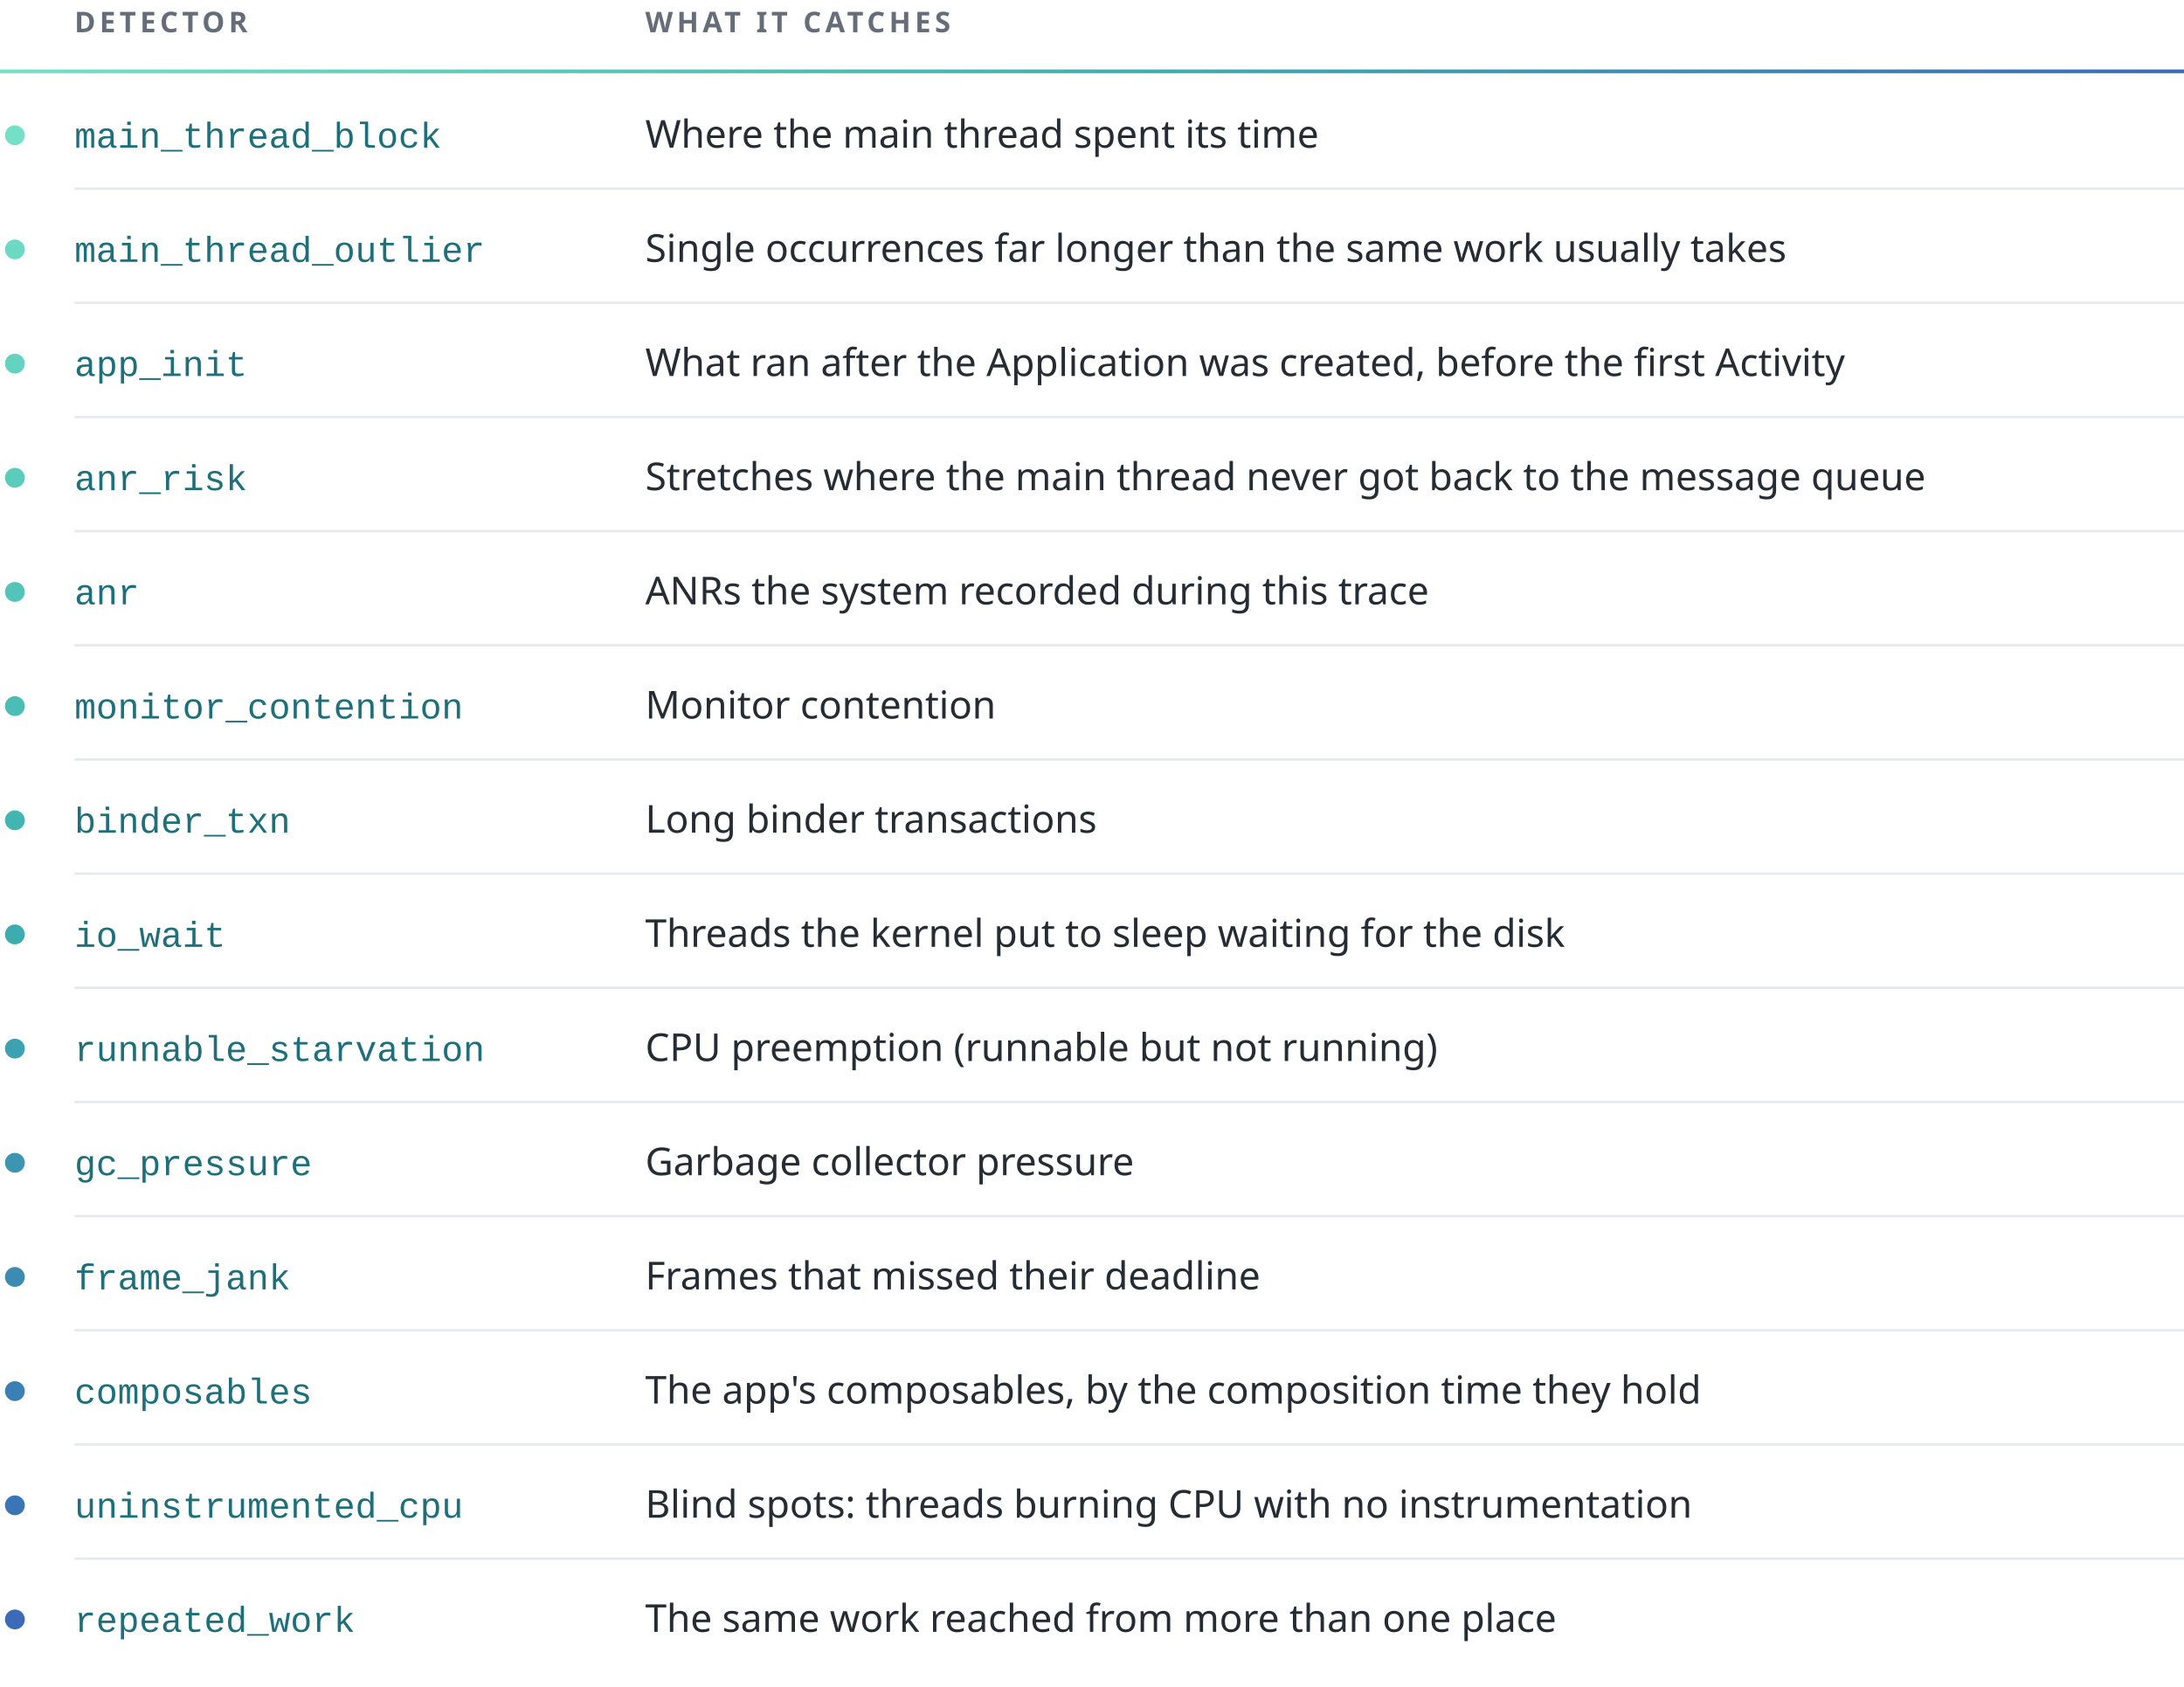
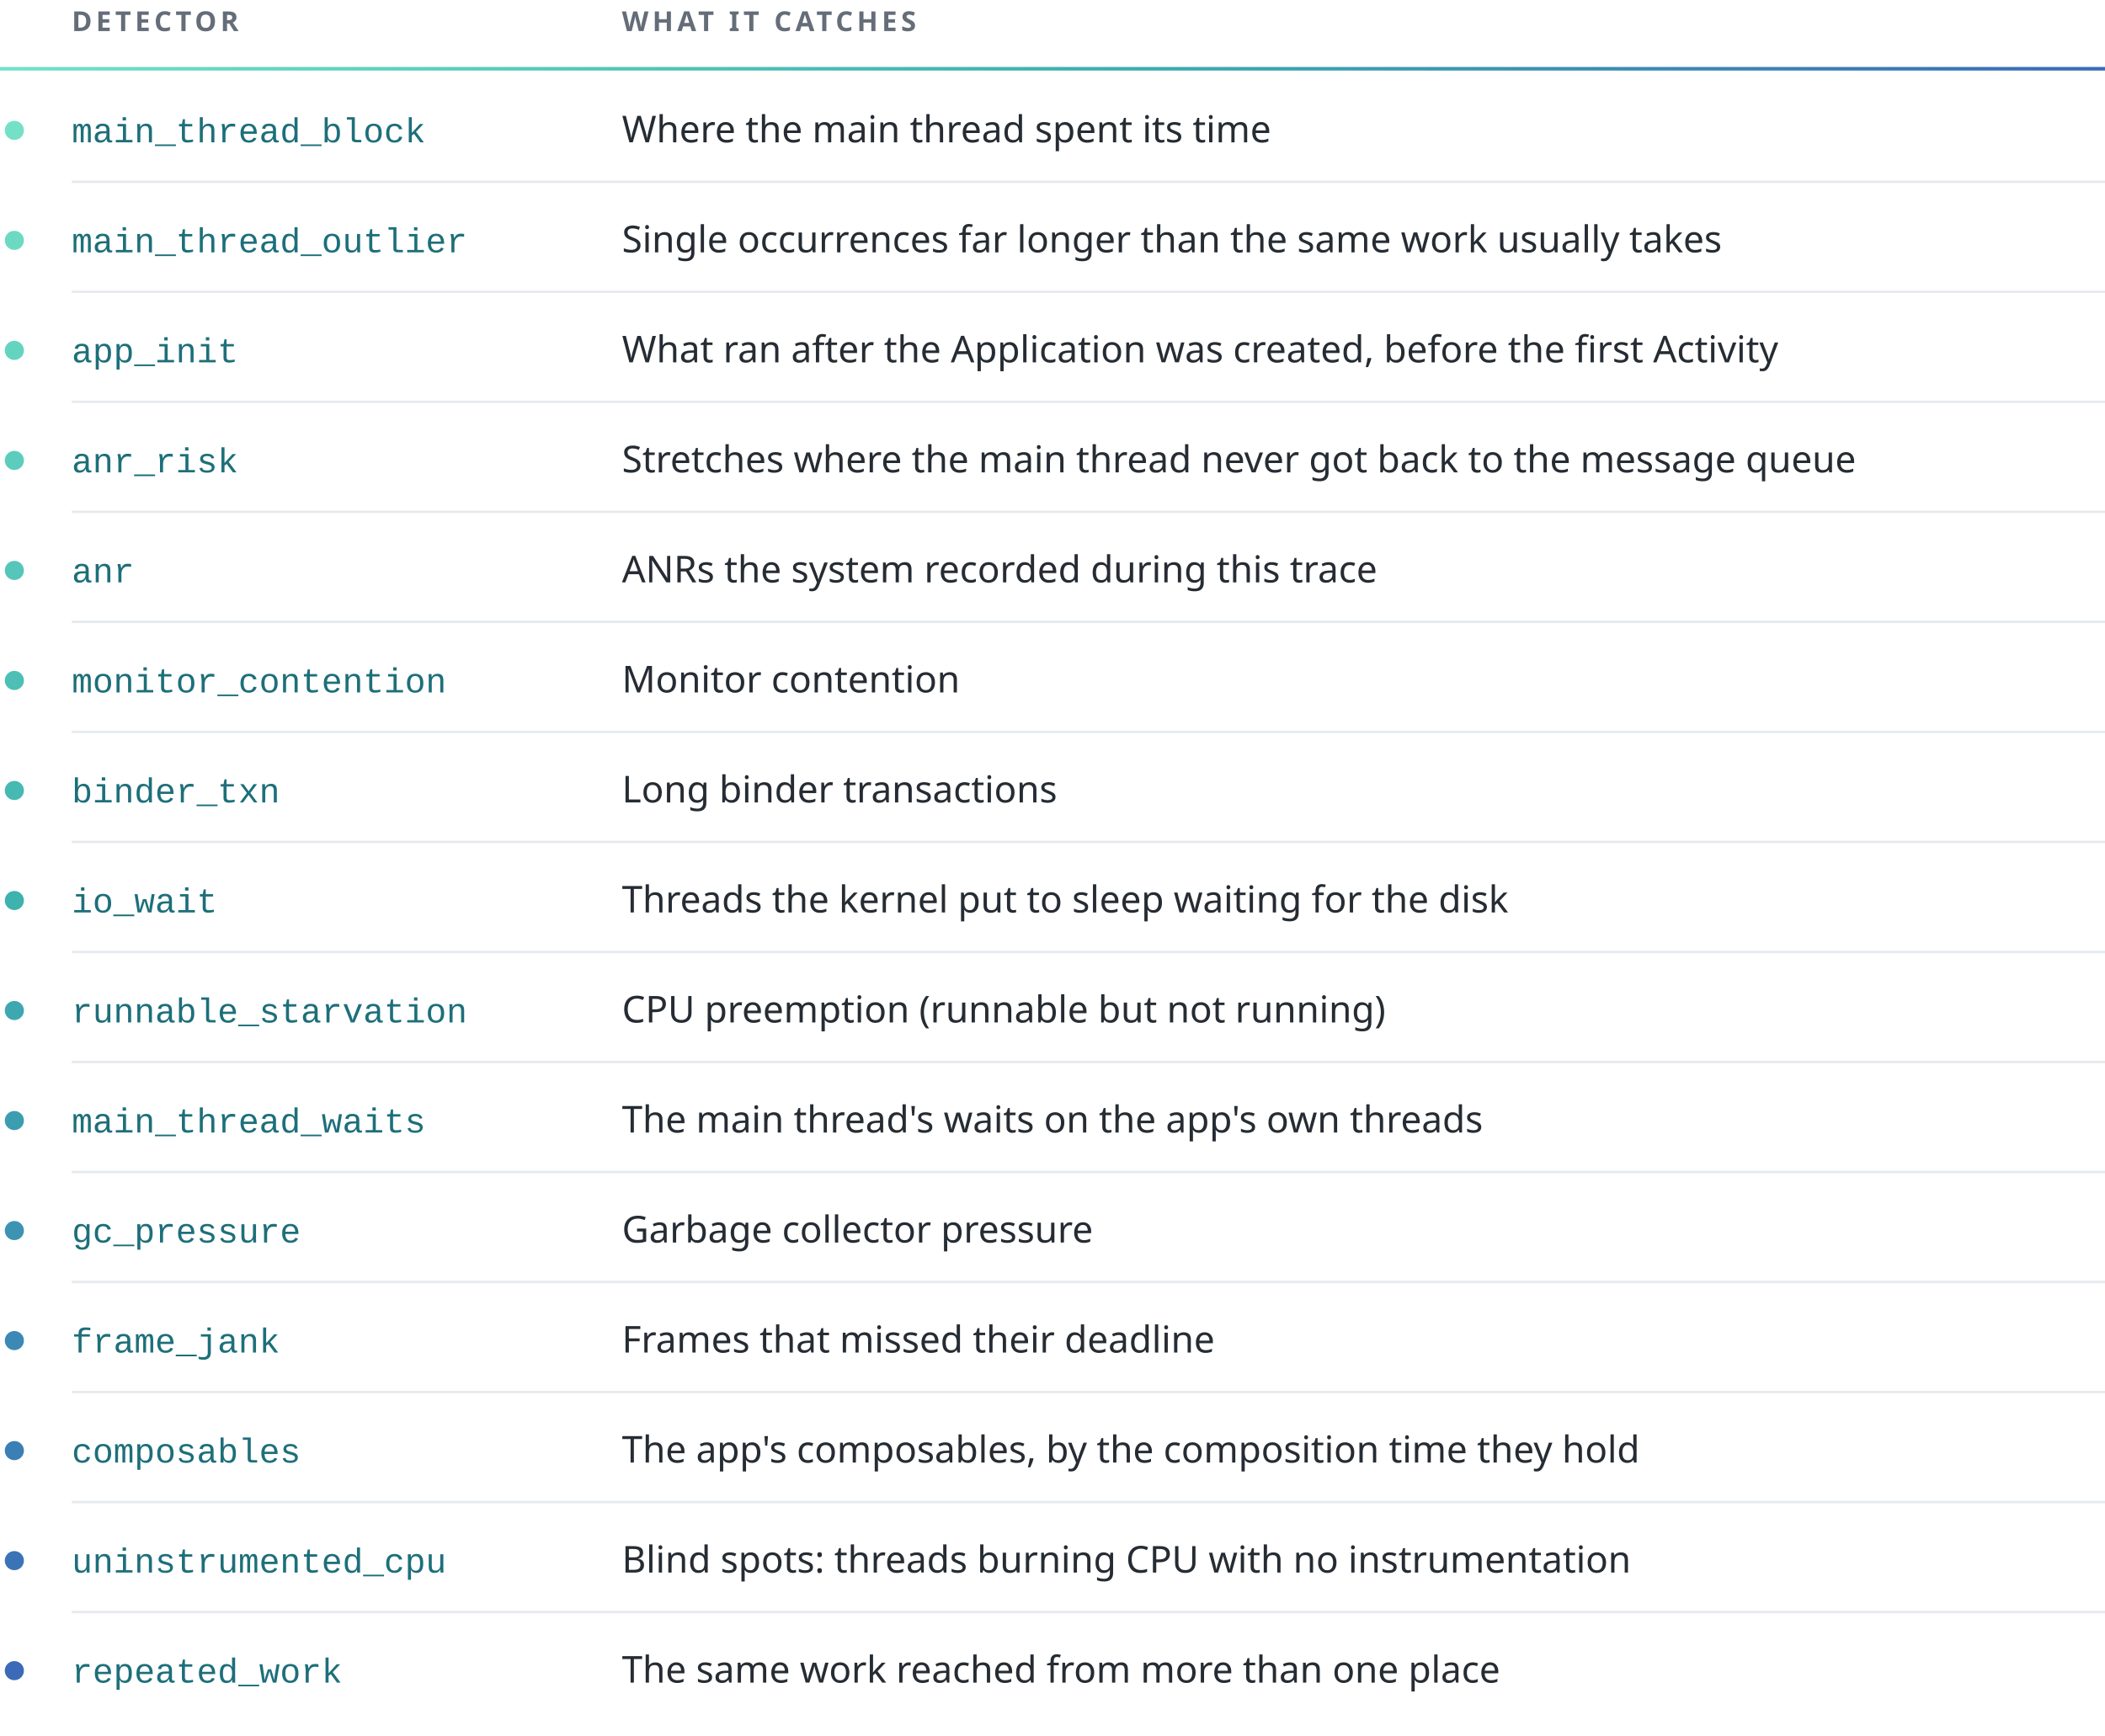
- <svg xmlns="http://www.w3.org/2000/svg" width="880" height="679.5" viewBox="0 0 880 679.5" role="img" aria-label="The detectors, and what each one catches">
+ <svg xmlns="http://www.w3.org/2000/svg" width="880" height="725.5" viewBox="0 0 880 725.5" role="img" aria-label="The detectors, and what each one catches">
  <text x="30" y="13" font-family="-apple-system, BlinkMacSystemFont, 'Segoe UI', 'Noto Sans', Helvetica, Arial, sans-serif" font-size="11.5" font-weight="600" fill="#646D78" letter-spacing="1.6" xml:space="preserve" style="white-space:pre">DETECTOR</text>
  <text x="260" y="13" font-family="-apple-system, BlinkMacSystemFont, 'Segoe UI', 'Noto Sans', Helvetica, Arial, sans-serif" font-size="11.5" font-weight="600" fill="#646D78" letter-spacing="1.6" xml:space="preserve" style="white-space:pre">WHAT IT CATCHES</text>
  <defs>
    <linearGradient id="detectors" x1="0" x2="1" y1="0" y2="0">
      <stop offset="0" stop-color="#74E1C7" />
      <stop offset="0.5" stop-color="#3DB2AE" />
      <stop offset="1" stop-color="#3A6AB8" />
    </linearGradient>
  </defs>
  <rect x="0" y="28" width="880" height="1.5" fill="url(#detectors)" />
  <circle cx="6" cy="54.5" r="4" fill="#74E1C7" />
  <text x="30" y="59.5" font-family="ui-monospace, SFMono-Regular, 'SF Mono', Menlo, Consolas, 'Liberation Mono', monospace" font-size="14.5" font-weight="500" fill="#1D6F7A" xml:space="preserve" style="white-space:pre">main_thread_block</text>
  <text x="260" y="59.5" font-family="-apple-system, BlinkMacSystemFont, 'Segoe UI', 'Noto Sans', Helvetica, Arial, sans-serif" font-size="15.5" font-weight="400" fill="#262C33" xml:space="preserve" style="white-space:pre">Where the main thread spent its time</text>
  <rect x="30" y="75.5" width="850" height="1" fill="#E6E9ED" />
  <circle cx="6" cy="100.5" r="4" fill="#6CDAC3" />
  <text x="30" y="105.5" font-family="ui-monospace, SFMono-Regular, 'SF Mono', Menlo, Consolas, 'Liberation Mono', monospace" font-size="14.5" font-weight="500" fill="#1D6F7A" xml:space="preserve" style="white-space:pre">main_thread_outlier</text>
  <text x="260" y="105.5" font-family="-apple-system, BlinkMacSystemFont, 'Segoe UI', 'Noto Sans', Helvetica, Arial, sans-serif" font-size="15.5" font-weight="400" fill="#262C33" xml:space="preserve" style="white-space:pre">Single occurrences far longer than the same work usually takes</text>
  <rect x="30" y="121.5" width="850" height="1" fill="#E6E9ED" />
-   <circle cx="6" cy="146.5" r="4" fill="#63D3BF" />
+   <circle cx="6" cy="146.5" r="4" fill="#64D4C0" />
  <text x="30" y="151.5" font-family="ui-monospace, SFMono-Regular, 'SF Mono', Menlo, Consolas, 'Liberation Mono', monospace" font-size="14.5" font-weight="500" fill="#1D6F7A" xml:space="preserve" style="white-space:pre">app_init</text>
  <text x="260" y="151.5" font-family="-apple-system, BlinkMacSystemFont, 'Segoe UI', 'Noto Sans', Helvetica, Arial, sans-serif" font-size="15.5" font-weight="400" fill="#262C33" xml:space="preserve" style="white-space:pre">What ran after the Application was created, before the first Activity</text>
  <rect x="30" y="167.5" width="850" height="1" fill="#E6E9ED" />
-   <circle cx="6" cy="192.5" r="4" fill="#5BCBBB" />
+   <circle cx="6" cy="192.5" r="4" fill="#5CCDBC" />
  <text x="30" y="197.5" font-family="ui-monospace, SFMono-Regular, 'SF Mono', Menlo, Consolas, 'Liberation Mono', monospace" font-size="14.5" font-weight="500" fill="#1D6F7A" xml:space="preserve" style="white-space:pre">anr_risk</text>
  <text x="260" y="197.5" font-family="-apple-system, BlinkMacSystemFont, 'Segoe UI', 'Noto Sans', Helvetica, Arial, sans-serif" font-size="15.5" font-weight="400" fill="#262C33" xml:space="preserve" style="white-space:pre">Stretches where the main thread never got back to the message queue</text>
  <rect x="30" y="213.5" width="850" height="1" fill="#E6E9ED" />
-   <circle cx="6" cy="238.5" r="4" fill="#52C4B8" />
+   <circle cx="6" cy="238.5" r="4" fill="#55C6B9" />
  <text x="30" y="243.5" font-family="ui-monospace, SFMono-Regular, 'SF Mono', Menlo, Consolas, 'Liberation Mono', monospace" font-size="14.5" font-weight="500" fill="#1D6F7A" xml:space="preserve" style="white-space:pre">anr</text>
  <text x="260" y="243.5" font-family="-apple-system, BlinkMacSystemFont, 'Segoe UI', 'Noto Sans', Helvetica, Arial, sans-serif" font-size="15.5" font-weight="400" fill="#262C33" xml:space="preserve" style="white-space:pre">ANRs the system recorded during this trace</text>
  <rect x="30" y="259.5" width="850" height="1" fill="#E6E9ED" />
-   <circle cx="6" cy="284.5" r="4" fill="#4ABDB4" />
+   <circle cx="6" cy="284.5" r="4" fill="#4DBFB5" />
  <text x="30" y="289.5" font-family="ui-monospace, SFMono-Regular, 'SF Mono', Menlo, Consolas, 'Liberation Mono', monospace" font-size="14.5" font-weight="500" fill="#1D6F7A" xml:space="preserve" style="white-space:pre">monitor_contention</text>
  <text x="260" y="289.5" font-family="-apple-system, BlinkMacSystemFont, 'Segoe UI', 'Noto Sans', Helvetica, Arial, sans-serif" font-size="15.5" font-weight="400" fill="#262C33" xml:space="preserve" style="white-space:pre">Monitor contention</text>
  <rect x="30" y="305.5" width="850" height="1" fill="#E6E9ED" />
-   <circle cx="6" cy="330.5" r="4" fill="#41B6B0" />
+   <circle cx="6" cy="330.5" r="4" fill="#45B9B2" />
  <text x="30" y="335.5" font-family="ui-monospace, SFMono-Regular, 'SF Mono', Menlo, Consolas, 'Liberation Mono', monospace" font-size="14.5" font-weight="500" fill="#1D6F7A" xml:space="preserve" style="white-space:pre">binder_txn</text>
  <text x="260" y="335.5" font-family="-apple-system, BlinkMacSystemFont, 'Segoe UI', 'Noto Sans', Helvetica, Arial, sans-serif" font-size="15.5" font-weight="400" fill="#262C33" xml:space="preserve" style="white-space:pre">Long binder transactions</text>
  <rect x="30" y="351.5" width="850" height="1" fill="#E6E9ED" />
-   <circle cx="6" cy="376.5" r="4" fill="#3DACAF" />
+   <circle cx="6" cy="376.5" r="4" fill="#3DB2AE" />
  <text x="30" y="381.5" font-family="ui-monospace, SFMono-Regular, 'SF Mono', Menlo, Consolas, 'Liberation Mono', monospace" font-size="14.5" font-weight="500" fill="#1D6F7A" xml:space="preserve" style="white-space:pre">io_wait</text>
  <text x="260" y="381.5" font-family="-apple-system, BlinkMacSystemFont, 'Segoe UI', 'Noto Sans', Helvetica, Arial, sans-serif" font-size="15.5" font-weight="400" fill="#262C33" xml:space="preserve" style="white-space:pre">Threads the kernel put to sleep waiting for the disk</text>
  <rect x="30" y="397.5" width="850" height="1" fill="#E6E9ED" />
-   <circle cx="6" cy="422.5" r="4" fill="#3CA1B0" />
+   <circle cx="6" cy="422.5" r="4" fill="#3DA8AF" />
  <text x="30" y="427.5" font-family="ui-monospace, SFMono-Regular, 'SF Mono', Menlo, Consolas, 'Liberation Mono', monospace" font-size="14.5" font-weight="500" fill="#1D6F7A" xml:space="preserve" style="white-space:pre">runnable_starvation</text>
  <text x="260" y="427.5" font-family="-apple-system, BlinkMacSystemFont, 'Segoe UI', 'Noto Sans', Helvetica, Arial, sans-serif" font-size="15.5" font-weight="400" fill="#262C33" xml:space="preserve" style="white-space:pre">CPU preemption (runnable but not running)</text>
  <rect x="30" y="443.5" width="850" height="1" fill="#E6E9ED" />
-   <circle cx="6" cy="468.5" r="4" fill="#3C96B2" />
-   <text x="30" y="473.5" font-family="ui-monospace, SFMono-Regular, 'SF Mono', Menlo, Consolas, 'Liberation Mono', monospace" font-size="14.5" font-weight="500" fill="#1D6F7A" xml:space="preserve" style="white-space:pre">gc_pressure</text>
-   <text x="260" y="473.5" font-family="-apple-system, BlinkMacSystemFont, 'Segoe UI', 'Noto Sans', Helvetica, Arial, sans-serif" font-size="15.5" font-weight="400" fill="#262C33" xml:space="preserve" style="white-space:pre">Garbage collector pressure</text>
+   <circle cx="6" cy="468.5" r="4" fill="#3C9DB1" />
+   <text x="30" y="473.5" font-family="ui-monospace, SFMono-Regular, 'SF Mono', Menlo, Consolas, 'Liberation Mono', monospace" font-size="14.5" font-weight="500" fill="#1D6F7A" xml:space="preserve" style="white-space:pre">main_thread_waits</text>
+   <text x="260" y="473.5" font-family="-apple-system, BlinkMacSystemFont, 'Segoe UI', 'Noto Sans', Helvetica, Arial, sans-serif" font-size="15.5" font-weight="400" fill="#262C33" xml:space="preserve" style="white-space:pre">The main thread's waits on the app's own threads</text>
  <rect x="30" y="489.5" width="850" height="1" fill="#E6E9ED" />
-   <circle cx="6" cy="514.5" r="4" fill="#3B8BB3" />
-   <text x="30" y="519.5" font-family="ui-monospace, SFMono-Regular, 'SF Mono', Menlo, Consolas, 'Liberation Mono', monospace" font-size="14.5" font-weight="500" fill="#1D6F7A" xml:space="preserve" style="white-space:pre">frame_jank</text>
-   <text x="260" y="519.5" font-family="-apple-system, BlinkMacSystemFont, 'Segoe UI', 'Noto Sans', Helvetica, Arial, sans-serif" font-size="15.5" font-weight="400" fill="#262C33" xml:space="preserve" style="white-space:pre">Frames that missed their deadline</text>
+   <circle cx="6" cy="514.5" r="4" fill="#3C93B2" />
+   <text x="30" y="519.5" font-family="ui-monospace, SFMono-Regular, 'SF Mono', Menlo, Consolas, 'Liberation Mono', monospace" font-size="14.5" font-weight="500" fill="#1D6F7A" xml:space="preserve" style="white-space:pre">gc_pressure</text>
+   <text x="260" y="519.5" font-family="-apple-system, BlinkMacSystemFont, 'Segoe UI', 'Noto Sans', Helvetica, Arial, sans-serif" font-size="15.5" font-weight="400" fill="#262C33" xml:space="preserve" style="white-space:pre">Garbage collector pressure</text>
  <rect x="30" y="535.5" width="850" height="1" fill="#E6E9ED" />
-   <circle cx="6" cy="560.5" r="4" fill="#3B80B5" />
-   <text x="30" y="565.5" font-family="ui-monospace, SFMono-Regular, 'SF Mono', Menlo, Consolas, 'Liberation Mono', monospace" font-size="14.5" font-weight="500" fill="#1D6F7A" xml:space="preserve" style="white-space:pre">composables</text>
-   <text x="260" y="565.5" font-family="-apple-system, BlinkMacSystemFont, 'Segoe UI', 'Noto Sans', Helvetica, Arial, sans-serif" font-size="15.5" font-weight="400" fill="#262C33" xml:space="preserve" style="white-space:pre">The app's composables, by the composition time they hold</text>
+   <circle cx="6" cy="560.5" r="4" fill="#3B89B4" />
+   <text x="30" y="565.5" font-family="ui-monospace, SFMono-Regular, 'SF Mono', Menlo, Consolas, 'Liberation Mono', monospace" font-size="14.5" font-weight="500" fill="#1D6F7A" xml:space="preserve" style="white-space:pre">frame_jank</text>
+   <text x="260" y="565.5" font-family="-apple-system, BlinkMacSystemFont, 'Segoe UI', 'Noto Sans', Helvetica, Arial, sans-serif" font-size="15.5" font-weight="400" fill="#262C33" xml:space="preserve" style="white-space:pre">Frames that missed their deadline</text>
  <rect x="30" y="581.5" width="850" height="1" fill="#E6E9ED" />
-   <circle cx="6" cy="606.5" r="4" fill="#3A75B6" />
-   <text x="30" y="611.5" font-family="ui-monospace, SFMono-Regular, 'SF Mono', Menlo, Consolas, 'Liberation Mono', monospace" font-size="14.5" font-weight="500" fill="#1D6F7A" xml:space="preserve" style="white-space:pre">uninstrumented_cpu</text>
-   <text x="260" y="611.5" font-family="-apple-system, BlinkMacSystemFont, 'Segoe UI', 'Noto Sans', Helvetica, Arial, sans-serif" font-size="15.5" font-weight="400" fill="#262C33" xml:space="preserve" style="white-space:pre">Blind spots: threads burning CPU with no instrumentation</text>
+   <circle cx="6" cy="606.5" r="4" fill="#3B7FB5" />
+   <text x="30" y="611.5" font-family="ui-monospace, SFMono-Regular, 'SF Mono', Menlo, Consolas, 'Liberation Mono', monospace" font-size="14.5" font-weight="500" fill="#1D6F7A" xml:space="preserve" style="white-space:pre">composables</text>
+   <text x="260" y="611.5" font-family="-apple-system, BlinkMacSystemFont, 'Segoe UI', 'Noto Sans', Helvetica, Arial, sans-serif" font-size="15.5" font-weight="400" fill="#262C33" xml:space="preserve" style="white-space:pre">The app's composables, by the composition time they hold</text>
  <rect x="30" y="627.5" width="850" height="1" fill="#E6E9ED" />
-   <circle cx="6" cy="652.5" r="4" fill="#3A6AB8" />
-   <text x="30" y="657.5" font-family="ui-monospace, SFMono-Regular, 'SF Mono', Menlo, Consolas, 'Liberation Mono', monospace" font-size="14.5" font-weight="500" fill="#1D6F7A" xml:space="preserve" style="white-space:pre">repeated_work</text>
-   <text x="260" y="657.5" font-family="-apple-system, BlinkMacSystemFont, 'Segoe UI', 'Noto Sans', Helvetica, Arial, sans-serif" font-size="15.5" font-weight="400" fill="#262C33" xml:space="preserve" style="white-space:pre">The same work reached from more than one place</text>
+   <circle cx="6" cy="652.5" r="4" fill="#3A74B7" />
+   <text x="30" y="657.5" font-family="ui-monospace, SFMono-Regular, 'SF Mono', Menlo, Consolas, 'Liberation Mono', monospace" font-size="14.5" font-weight="500" fill="#1D6F7A" xml:space="preserve" style="white-space:pre">uninstrumented_cpu</text>
+   <text x="260" y="657.5" font-family="-apple-system, BlinkMacSystemFont, 'Segoe UI', 'Noto Sans', Helvetica, Arial, sans-serif" font-size="15.5" font-weight="400" fill="#262C33" xml:space="preserve" style="white-space:pre">Blind spots: threads burning CPU with no instrumentation</text>
+   <rect x="30" y="673.5" width="850" height="1" fill="#E6E9ED" />
+   <circle cx="6" cy="698.5" r="4" fill="#3A6AB8" />
+   <text x="30" y="703.5" font-family="ui-monospace, SFMono-Regular, 'SF Mono', Menlo, Consolas, 'Liberation Mono', monospace" font-size="14.5" font-weight="500" fill="#1D6F7A" xml:space="preserve" style="white-space:pre">repeated_work</text>
+   <text x="260" y="703.5" font-family="-apple-system, BlinkMacSystemFont, 'Segoe UI', 'Noto Sans', Helvetica, Arial, sans-serif" font-size="15.5" font-weight="400" fill="#262C33" xml:space="preserve" style="white-space:pre">The same work reached from more than one place</text>
</svg>
